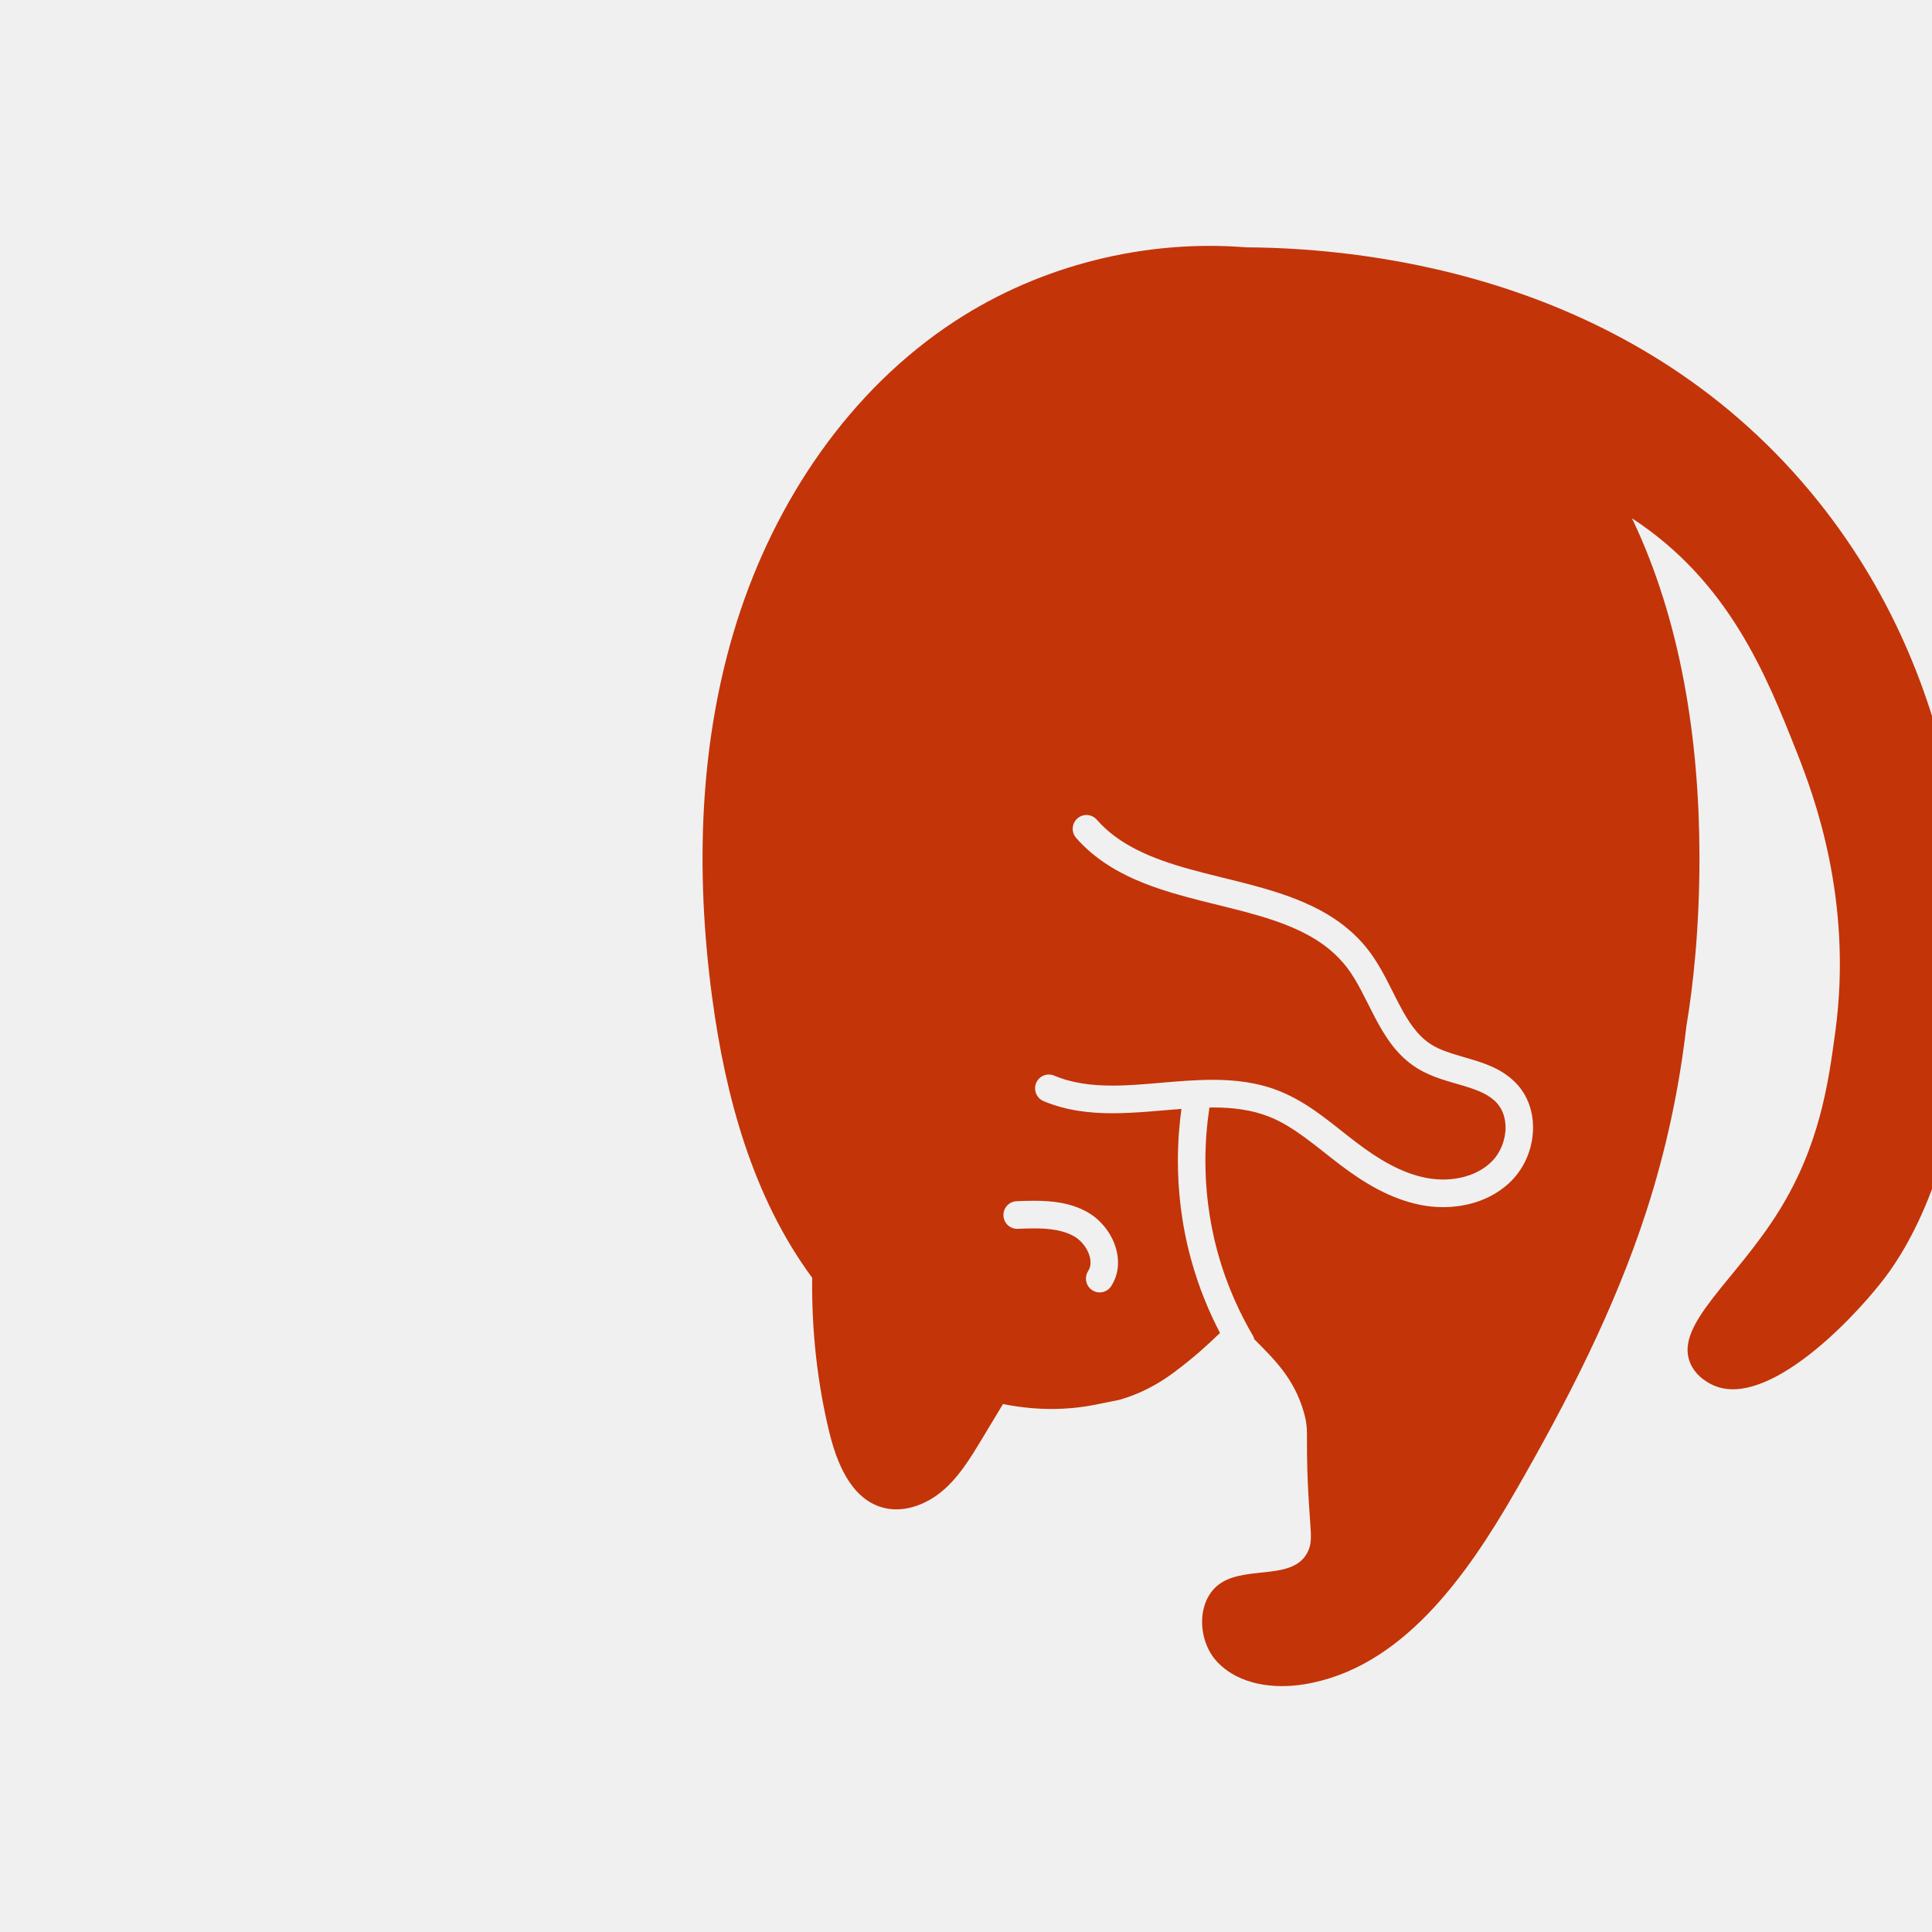
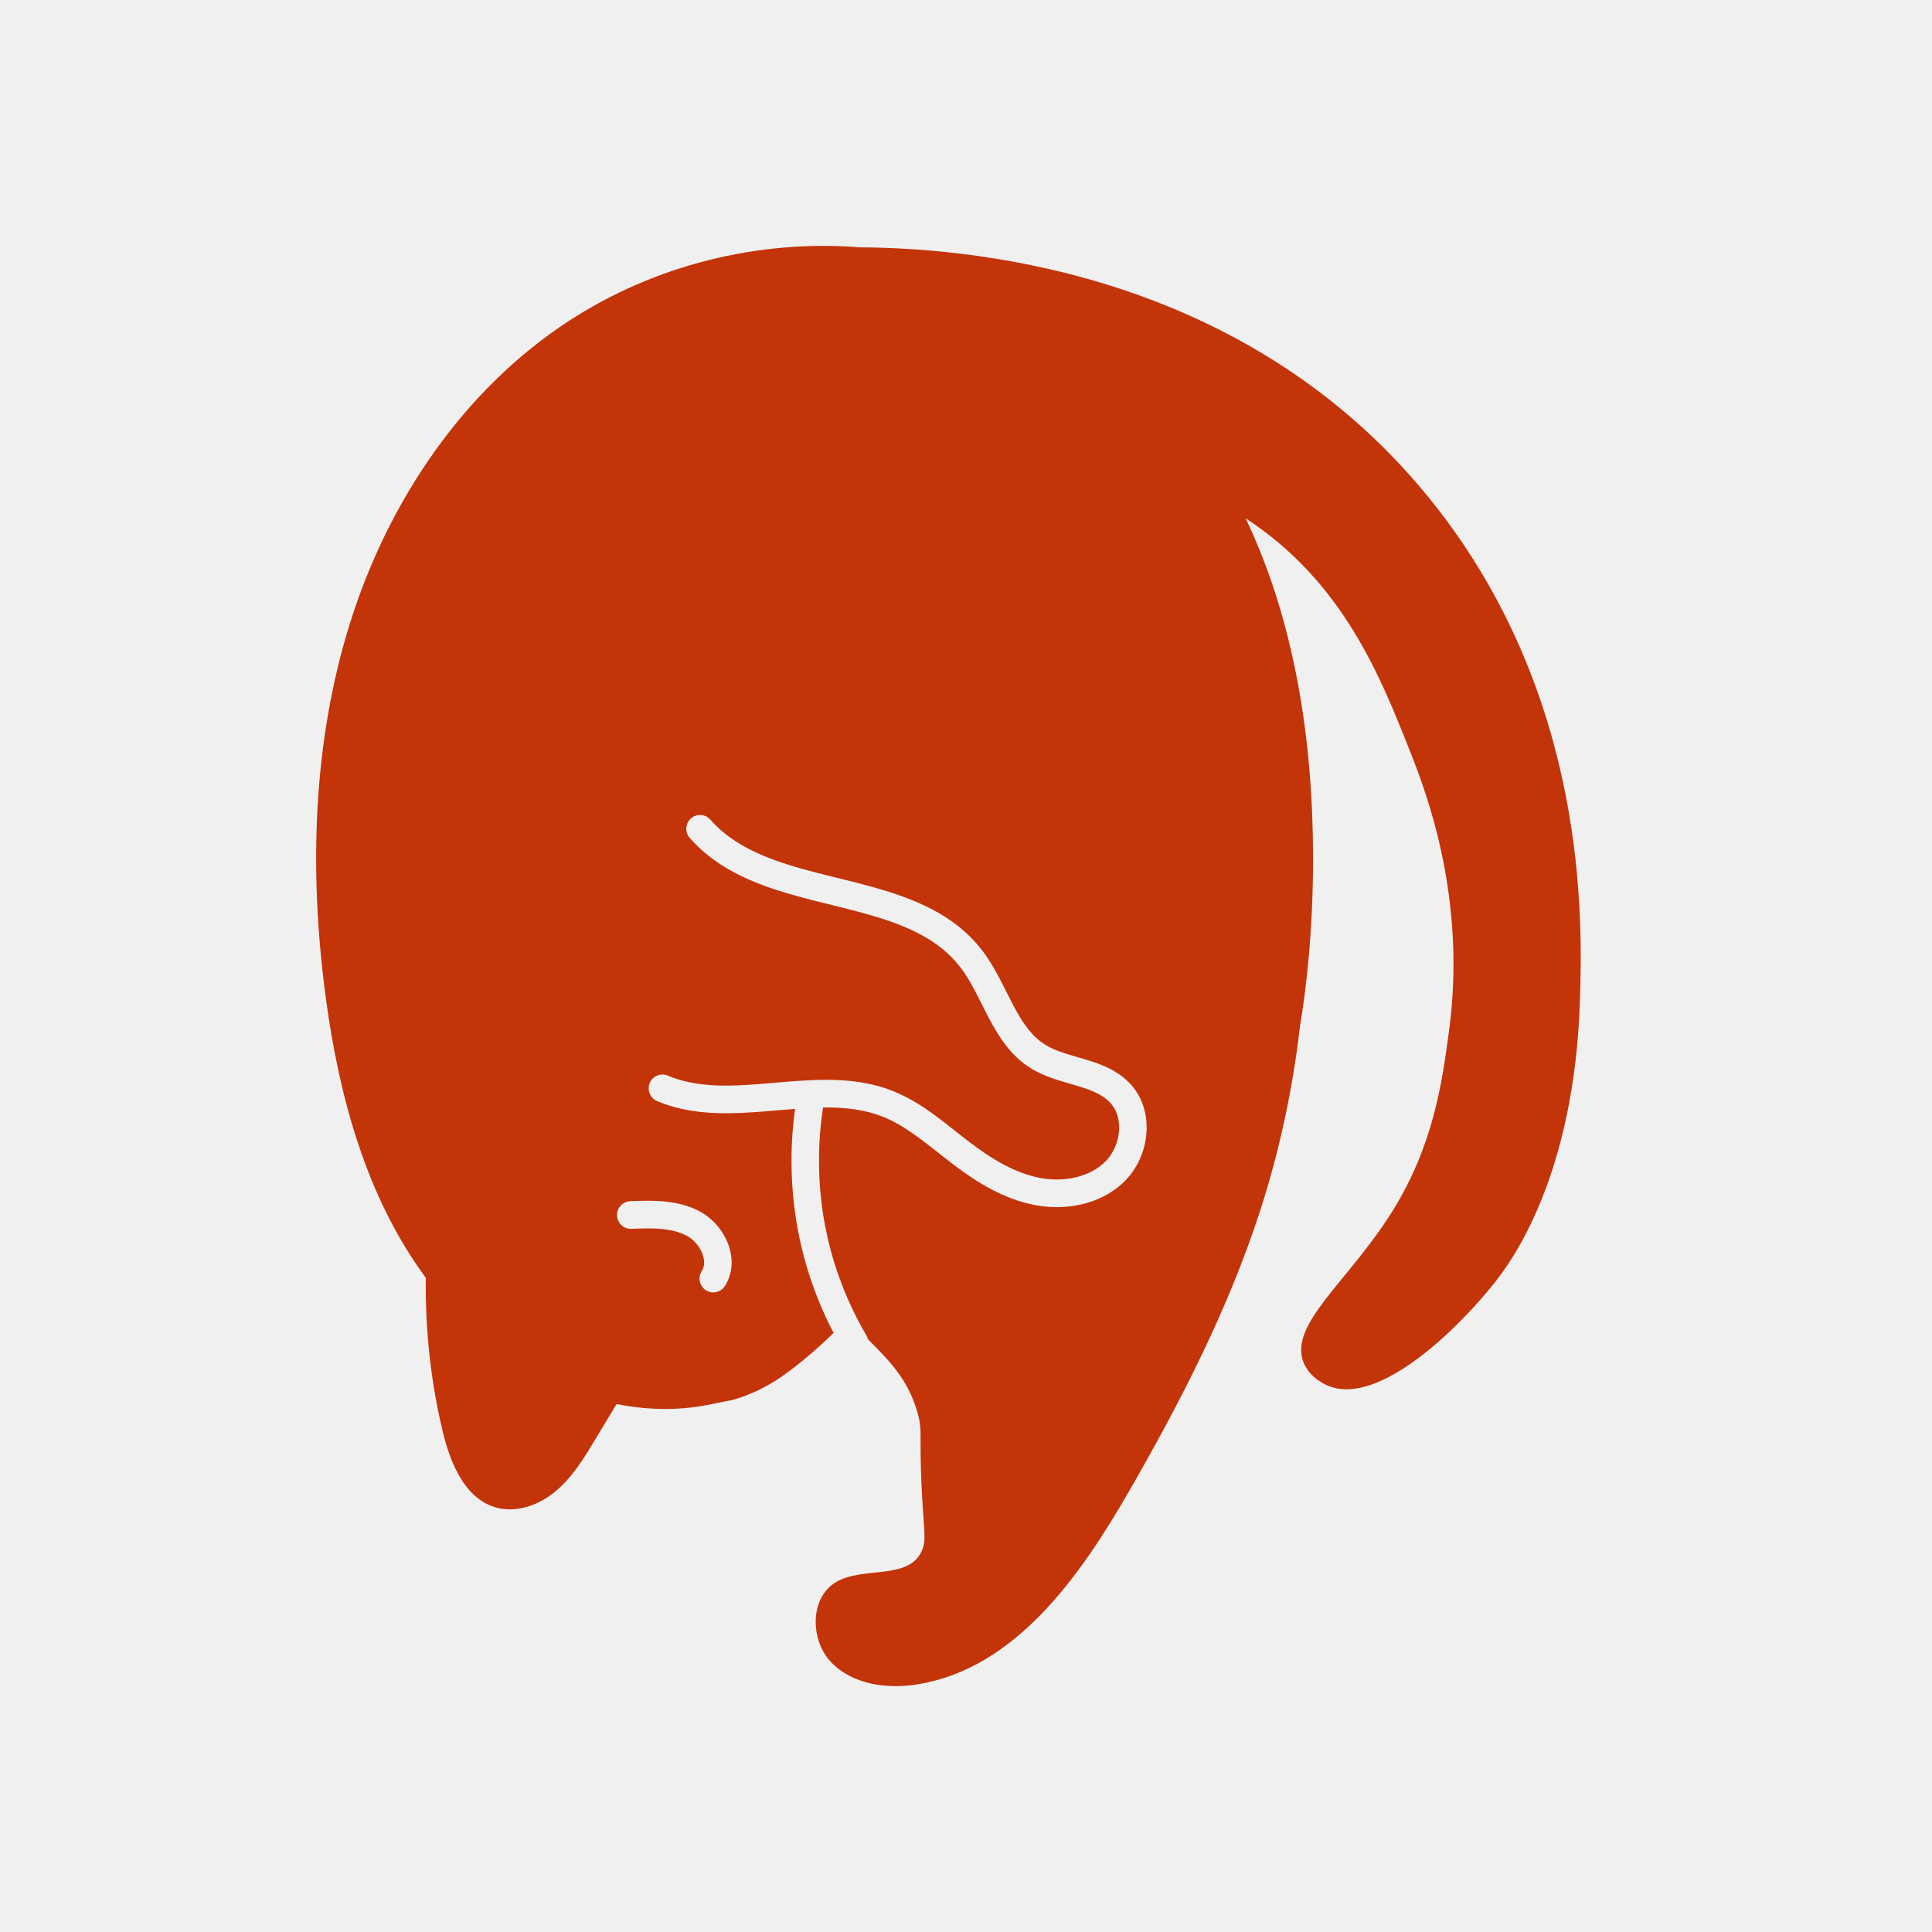
<svg xmlns="http://www.w3.org/2000/svg" width="55" height="55" viewBox="0 0 55 55" fill="none">
-   <g clip-path="url(#clip0_28886_113)">
-     <path d="M51.768 14.281C46.704 7.951 39.167 7.062 35.48 7.041C32.589 6.81 29.623 7.551 27.189 9.14C24.185 11.1 22.063 14.26 20.979 17.691C19.895 21.121 19.795 24.811 20.271 28.378C20.649 31.215 21.429 34.084 23.121 36.375C23.104 37.848 23.259 39.322 23.604 40.753C23.819 41.648 24.224 42.651 25.103 42.91C25.697 43.086 26.351 42.846 26.826 42.446C27.3 42.045 27.63 41.502 27.951 40.969L28.553 39.97C29.41 40.142 30.29 40.163 31.16 39.993C31.522 39.922 31.866 39.85 31.866 39.85C32.662 39.623 33.204 39.231 33.45 39.047C33.975 38.655 34.383 38.284 34.731 37.946C34.43 37.37 34.13 36.669 33.905 35.845C33.625 34.819 33.532 33.866 33.532 33.045C33.532 32.485 33.576 31.988 33.633 31.568C32.996 31.616 32.336 31.691 31.669 31.692C31.015 31.692 30.349 31.616 29.707 31.346C29.508 31.262 29.414 31.031 29.497 30.831C29.581 30.63 29.81 30.536 30.009 30.62C30.519 30.835 31.073 30.905 31.669 30.905C32.562 30.906 33.534 30.742 34.519 30.74C35.149 30.74 35.791 30.81 36.414 31.057C37.297 31.41 37.964 32.036 38.627 32.534C39.245 33.004 39.903 33.397 40.596 33.531H40.596C40.755 33.562 40.919 33.578 41.083 33.578C41.622 33.578 42.137 33.403 42.475 33.057C42.715 32.818 42.862 32.444 42.86 32.098C42.859 31.83 42.779 31.589 42.621 31.41C42.516 31.291 42.387 31.2 42.227 31.12C42.069 31.041 41.881 30.976 41.675 30.914C41.264 30.788 40.782 30.683 40.333 30.404C39.761 30.043 39.428 29.504 39.152 28.984C38.878 28.461 38.65 27.94 38.348 27.546C38.053 27.161 37.69 26.87 37.264 26.634C36.839 26.398 36.353 26.22 35.833 26.067C34.794 25.76 33.626 25.562 32.557 25.139C31.846 24.856 31.172 24.464 30.636 23.855C30.493 23.692 30.508 23.444 30.67 23.3C30.832 23.156 31.079 23.171 31.222 23.334C31.861 24.063 32.796 24.445 33.86 24.741C34.92 25.038 36.084 25.241 37.13 25.694C37.826 25.996 38.475 26.419 38.969 27.068C39.349 27.569 39.586 28.131 39.844 28.615C40.1 29.104 40.367 29.499 40.747 29.736C40.969 29.877 41.256 29.973 41.574 30.065C41.891 30.159 42.238 30.248 42.575 30.415C42.8 30.527 43.02 30.677 43.206 30.888L43.207 30.888C43.511 31.233 43.643 31.672 43.643 32.098C43.641 32.653 43.429 33.206 43.031 33.612C42.505 34.142 41.783 34.364 41.083 34.365C40.869 34.365 40.655 34.344 40.447 34.303C40.447 34.303 40.447 34.303 40.447 34.303H40.447C39.568 34.13 38.816 33.662 38.156 33.163C37.455 32.628 36.831 32.065 36.127 31.789C35.63 31.592 35.093 31.527 34.519 31.527C34.489 31.527 34.459 31.53 34.43 31.53C34.367 31.949 34.315 32.459 34.315 33.045C34.315 33.807 34.401 34.688 34.66 35.636C34.932 36.632 35.322 37.437 35.677 38.039C35.693 38.066 35.698 38.095 35.707 38.124C36.223 38.652 36.835 39.206 37.12 40.212C37.298 40.844 37.116 40.834 37.297 43.312C37.332 43.788 37.335 43.969 37.224 44.188C36.823 44.98 35.573 44.589 34.807 45.034C34.046 45.476 34.055 46.697 34.67 47.33C35.284 47.962 36.263 48.09 37.131 47.948C39.903 47.495 41.743 44.885 43.148 42.442C44.611 39.9 45.963 37.275 46.868 34.483C47.423 32.77 47.803 31.001 48.008 29.211C48.194 28.111 48.384 26.435 48.38 24.37C48.374 21.082 47.862 17.689 46.46 14.755C49.226 16.561 50.288 19.232 51.153 21.42C51.64 22.65 52.757 25.627 52.247 29.376C52.052 30.815 51.81 32.592 50.648 34.466C49.413 36.459 47.673 37.698 48.11 38.787C48.283 39.219 48.71 39.41 48.813 39.452C50.284 40.054 52.594 37.734 53.58 36.476C54.019 35.916 55.83 33.481 55.979 28.439C56.043 26.256 56.231 19.861 51.768 14.281ZM30.945 34.5L30.945 34.5C31.205 34.645 31.418 34.857 31.574 35.104C31.728 35.351 31.827 35.637 31.828 35.941C31.829 36.167 31.769 36.404 31.635 36.612C31.518 36.794 31.276 36.847 31.094 36.73C30.913 36.612 30.86 36.369 30.977 36.186C31.023 36.112 31.045 36.035 31.045 35.941C31.046 35.817 31 35.663 30.912 35.524C30.825 35.384 30.698 35.262 30.566 35.189C30.264 35.02 29.877 34.969 29.444 34.97C29.29 34.97 29.132 34.976 28.973 34.982C28.757 34.991 28.574 34.822 28.566 34.605C28.557 34.388 28.724 34.205 28.941 34.196C29.102 34.189 29.271 34.183 29.444 34.183C29.927 34.184 30.455 34.23 30.945 34.5Z" fill="#C33409" />
-   </g>
-   <defs>
-     <clipPath id="clip0_28886_113">
-       <rect width="55" height="55" fill="white" />
-     </clipPath>
-   </defs>
+   <path d="M40.768 14.281C35.704 7.951 28.168 7.062 24.48 7.041C21.589 6.81 18.623 7.551 16.189 9.14C13.185 11.1 11.063 14.26 9.979 17.691C8.895 21.121 8.795 24.811 9.271 28.378C9.649 31.215 10.429 34.084 12.121 36.375C12.104 37.848 12.259 39.322 12.604 40.753C12.819 41.648 13.225 42.651 14.103 42.91C14.697 43.086 15.351 42.846 15.826 42.446C16.3 42.045 16.63 41.502 16.951 40.969L17.553 39.97C18.41 40.142 19.29 40.163 20.16 39.993C20.522 39.922 20.866 39.85 20.866 39.85C21.662 39.623 22.204 39.231 22.45 39.047C22.975 38.655 23.383 38.284 23.731 37.946C23.43 37.37 23.13 36.669 22.905 35.845C22.625 34.819 22.532 33.866 22.532 33.045C22.532 32.485 22.576 31.988 22.633 31.568C21.996 31.616 21.336 31.691 20.669 31.692C20.015 31.692 19.349 31.616 18.707 31.346C18.508 31.262 18.414 31.031 18.497 30.831C18.581 30.63 18.81 30.536 19.009 30.62C19.519 30.835 20.073 30.905 20.669 30.905C21.562 30.906 22.534 30.742 23.519 30.74C24.149 30.74 24.791 30.81 25.414 31.057C26.297 31.41 26.964 32.036 27.627 32.534C28.245 33.004 28.903 33.397 29.596 33.531H29.596C29.755 33.562 29.919 33.578 30.083 33.578C30.622 33.578 31.137 33.403 31.476 33.057C31.715 32.818 31.862 32.444 31.86 32.098C31.86 31.83 31.779 31.589 31.621 31.41C31.516 31.291 31.387 31.2 31.227 31.12C31.069 31.041 30.881 30.976 30.675 30.914C30.264 30.788 29.782 30.683 29.332 30.404C28.761 30.043 28.428 29.504 28.152 28.984C27.878 28.461 27.65 27.94 27.348 27.546C27.053 27.161 26.689 26.87 26.264 26.634C25.839 26.398 25.353 26.22 24.833 26.067C23.794 25.76 22.626 25.562 21.557 25.139C20.846 24.856 20.172 24.464 19.636 23.855C19.493 23.692 19.508 23.444 19.67 23.3C19.832 23.156 20.079 23.171 20.222 23.334C20.861 24.063 21.796 24.445 22.86 24.741C23.92 25.038 25.084 25.241 26.13 25.694C26.826 25.996 27.475 26.419 27.969 27.068C28.349 27.569 28.586 28.131 28.844 28.615C29.101 29.104 29.367 29.499 29.747 29.736C29.969 29.877 30.256 29.973 30.574 30.065C30.891 30.159 31.238 30.248 31.576 30.415C31.799 30.527 32.02 30.677 32.206 30.888L32.207 30.888C32.511 31.233 32.643 31.672 32.643 32.098C32.641 32.653 32.429 33.206 32.031 33.612C31.506 34.142 30.783 34.364 30.083 34.365C29.869 34.365 29.655 34.344 29.447 34.303C29.447 34.303 29.447 34.303 29.447 34.303H29.447C28.568 34.13 27.816 33.662 27.156 33.163C26.455 32.628 25.831 32.065 25.127 31.789C24.63 31.592 24.093 31.527 23.519 31.527C23.489 31.527 23.459 31.53 23.43 31.53C23.366 31.949 23.315 32.459 23.315 33.045C23.315 33.807 23.401 34.688 23.66 35.636C23.932 36.632 24.322 37.437 24.677 38.039C24.693 38.066 24.698 38.095 24.707 38.124C25.223 38.652 25.835 39.206 26.119 40.212C26.298 40.844 26.116 40.834 26.297 43.312C26.332 43.788 26.335 43.969 26.224 44.188C25.823 44.98 24.573 44.589 23.808 45.034C23.046 45.476 23.055 46.697 23.67 47.33C24.284 47.962 25.263 48.09 26.131 47.948C28.903 47.495 30.743 44.885 32.148 42.442C33.611 39.9 34.963 37.275 35.868 34.483C36.423 32.77 36.803 31.001 37.008 29.211C37.194 28.111 37.384 26.435 37.38 24.37C37.374 21.082 36.862 17.689 35.46 14.755C38.226 16.561 39.288 19.232 40.153 21.42C40.64 22.65 41.757 25.627 41.247 29.376C41.052 30.815 40.81 32.592 39.648 34.466C38.413 36.459 36.673 37.698 37.11 38.787C37.283 39.219 37.71 39.41 37.813 39.452C39.284 40.054 41.594 37.734 42.58 36.476C43.019 35.916 44.83 33.481 44.979 28.439C45.043 26.256 45.231 19.861 40.768 14.281ZM19.945 34.5L19.945 34.5C20.205 34.645 20.418 34.857 20.574 35.104C20.728 35.351 20.827 35.637 20.828 35.941C20.829 36.167 20.769 36.404 20.635 36.612C20.518 36.794 20.276 36.847 20.094 36.73C19.913 36.612 19.86 36.369 19.977 36.186C20.023 36.112 20.045 36.035 20.045 35.941C20.046 35.817 20 35.663 19.912 35.524C19.825 35.384 19.698 35.262 19.566 35.189C19.264 35.02 18.877 34.969 18.444 34.97C18.29 34.97 18.132 34.976 17.973 34.982C17.757 34.991 17.574 34.822 17.566 34.605C17.557 34.388 17.724 34.205 17.941 34.196C18.102 34.189 18.271 34.183 18.444 34.183C18.927 34.184 19.455 34.23 19.945 34.5Z" fill="#C33409" />
</svg>
